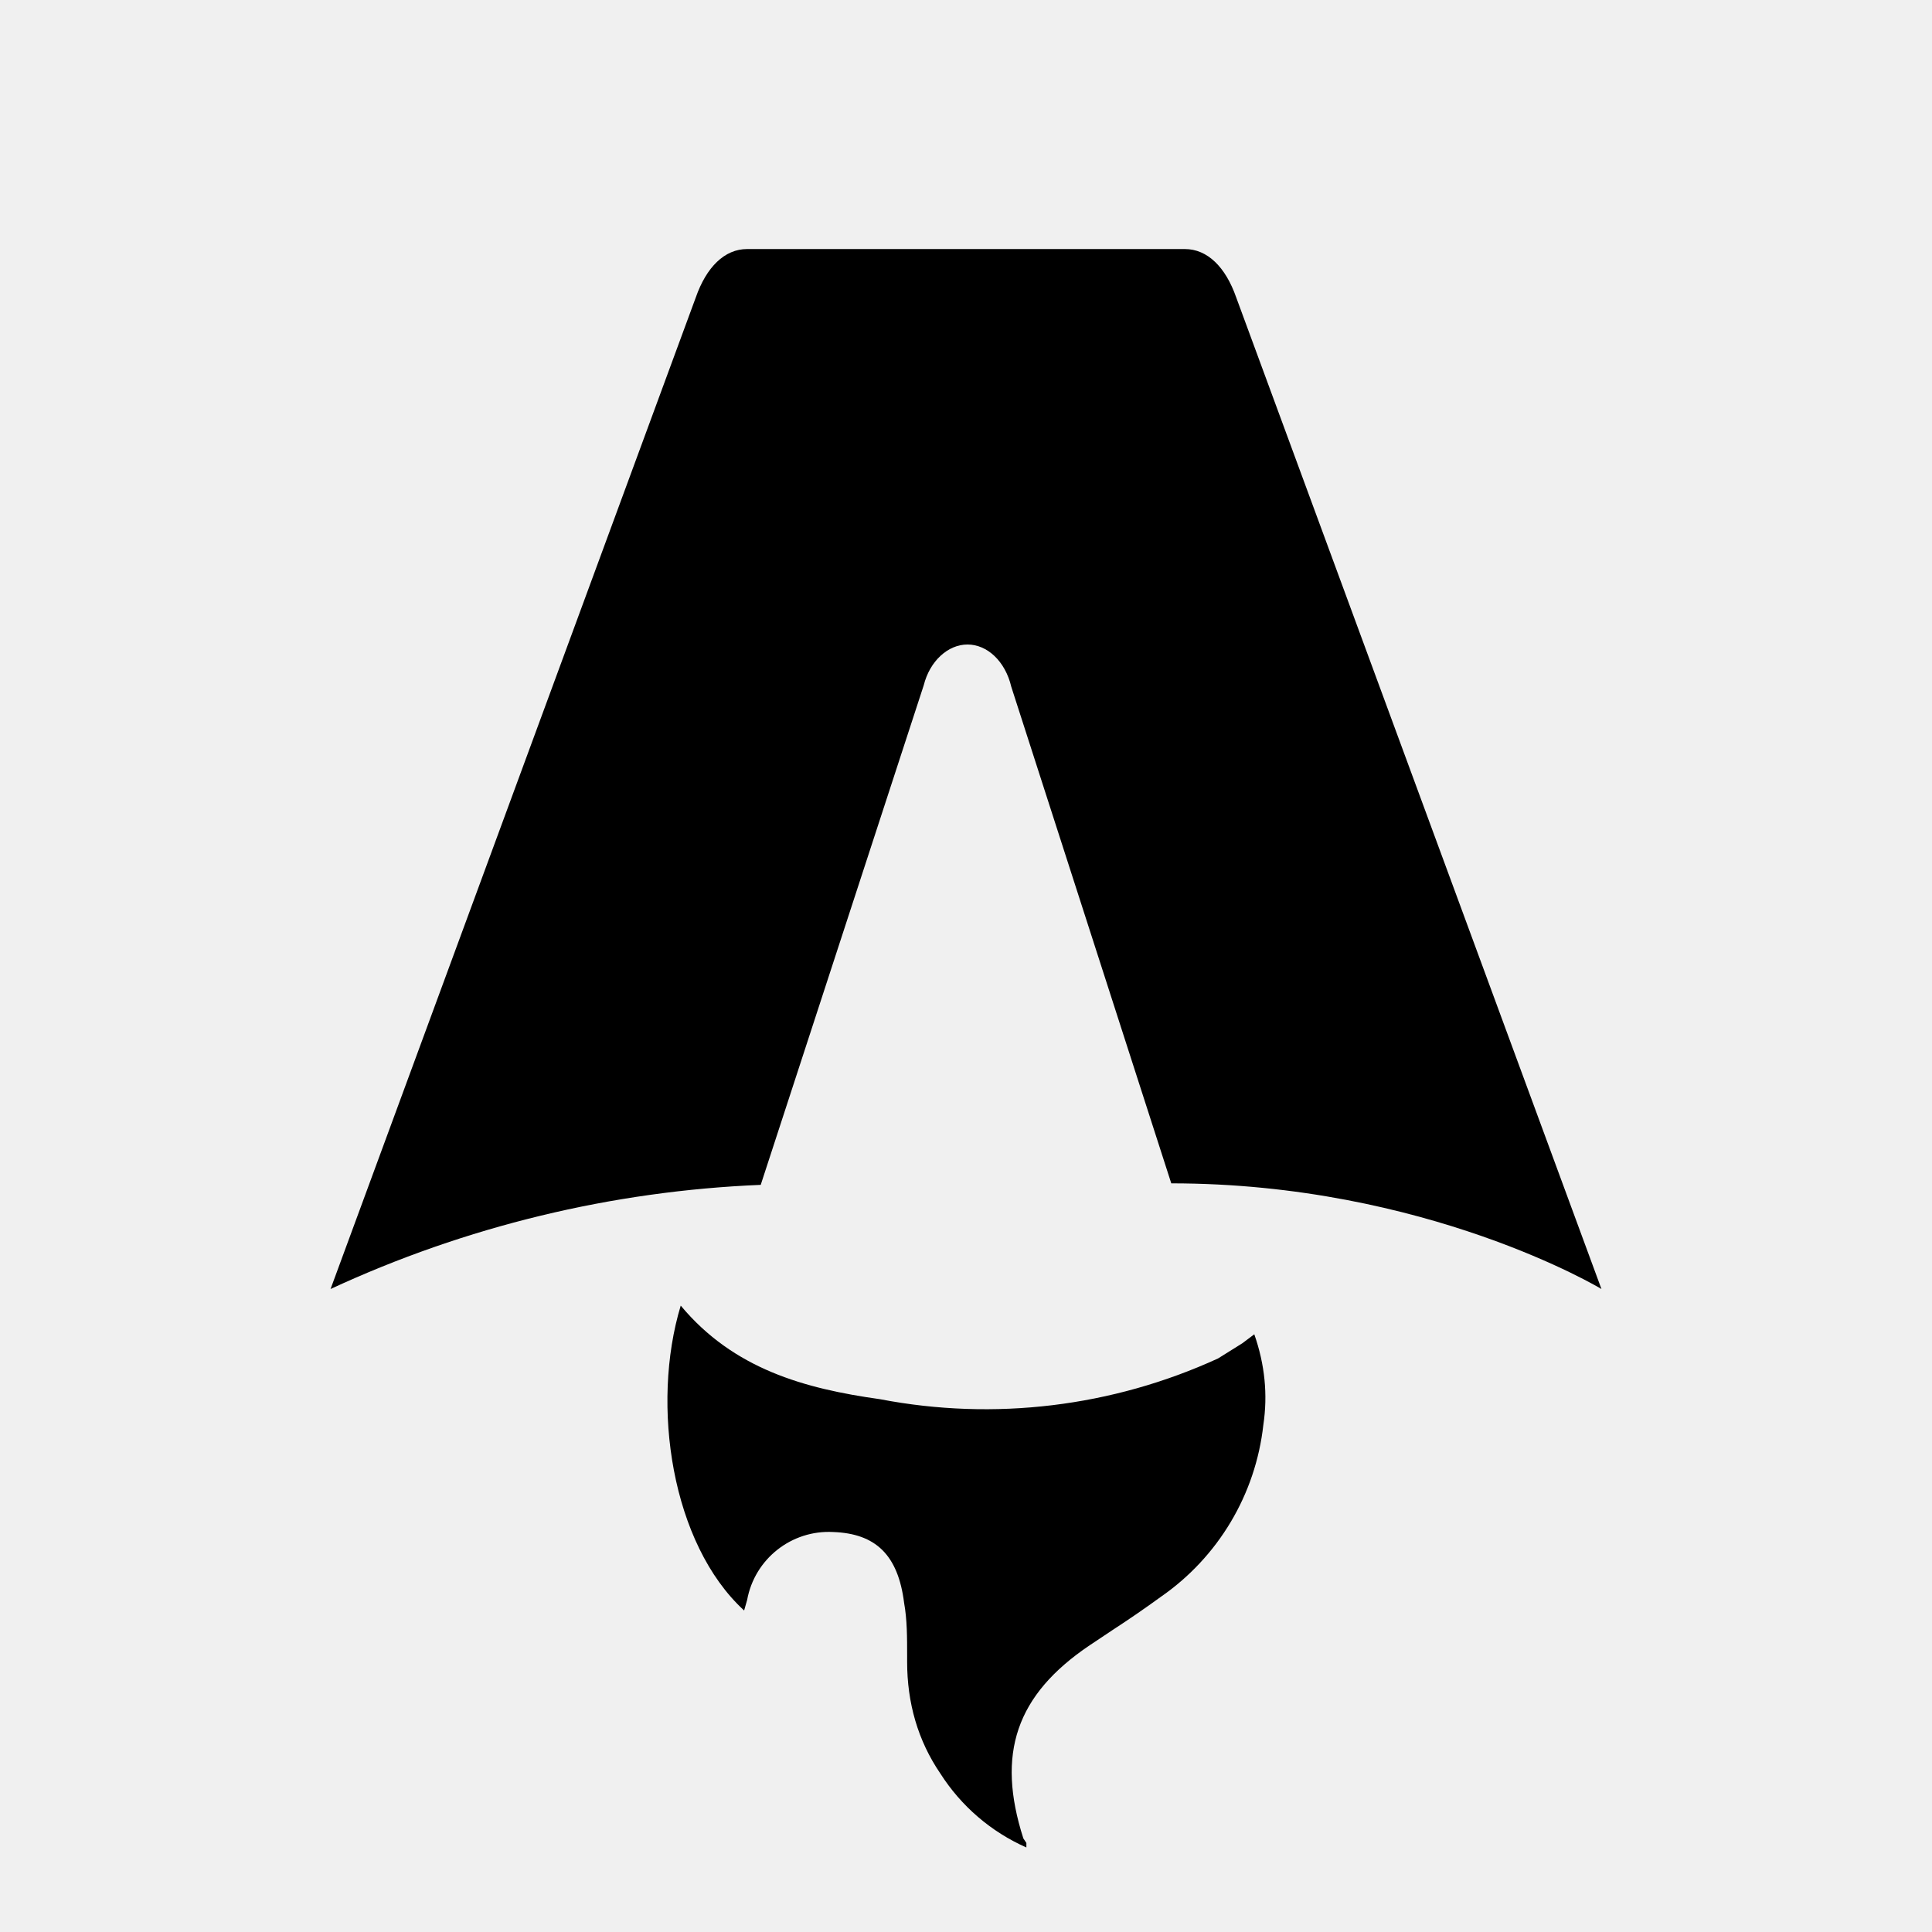
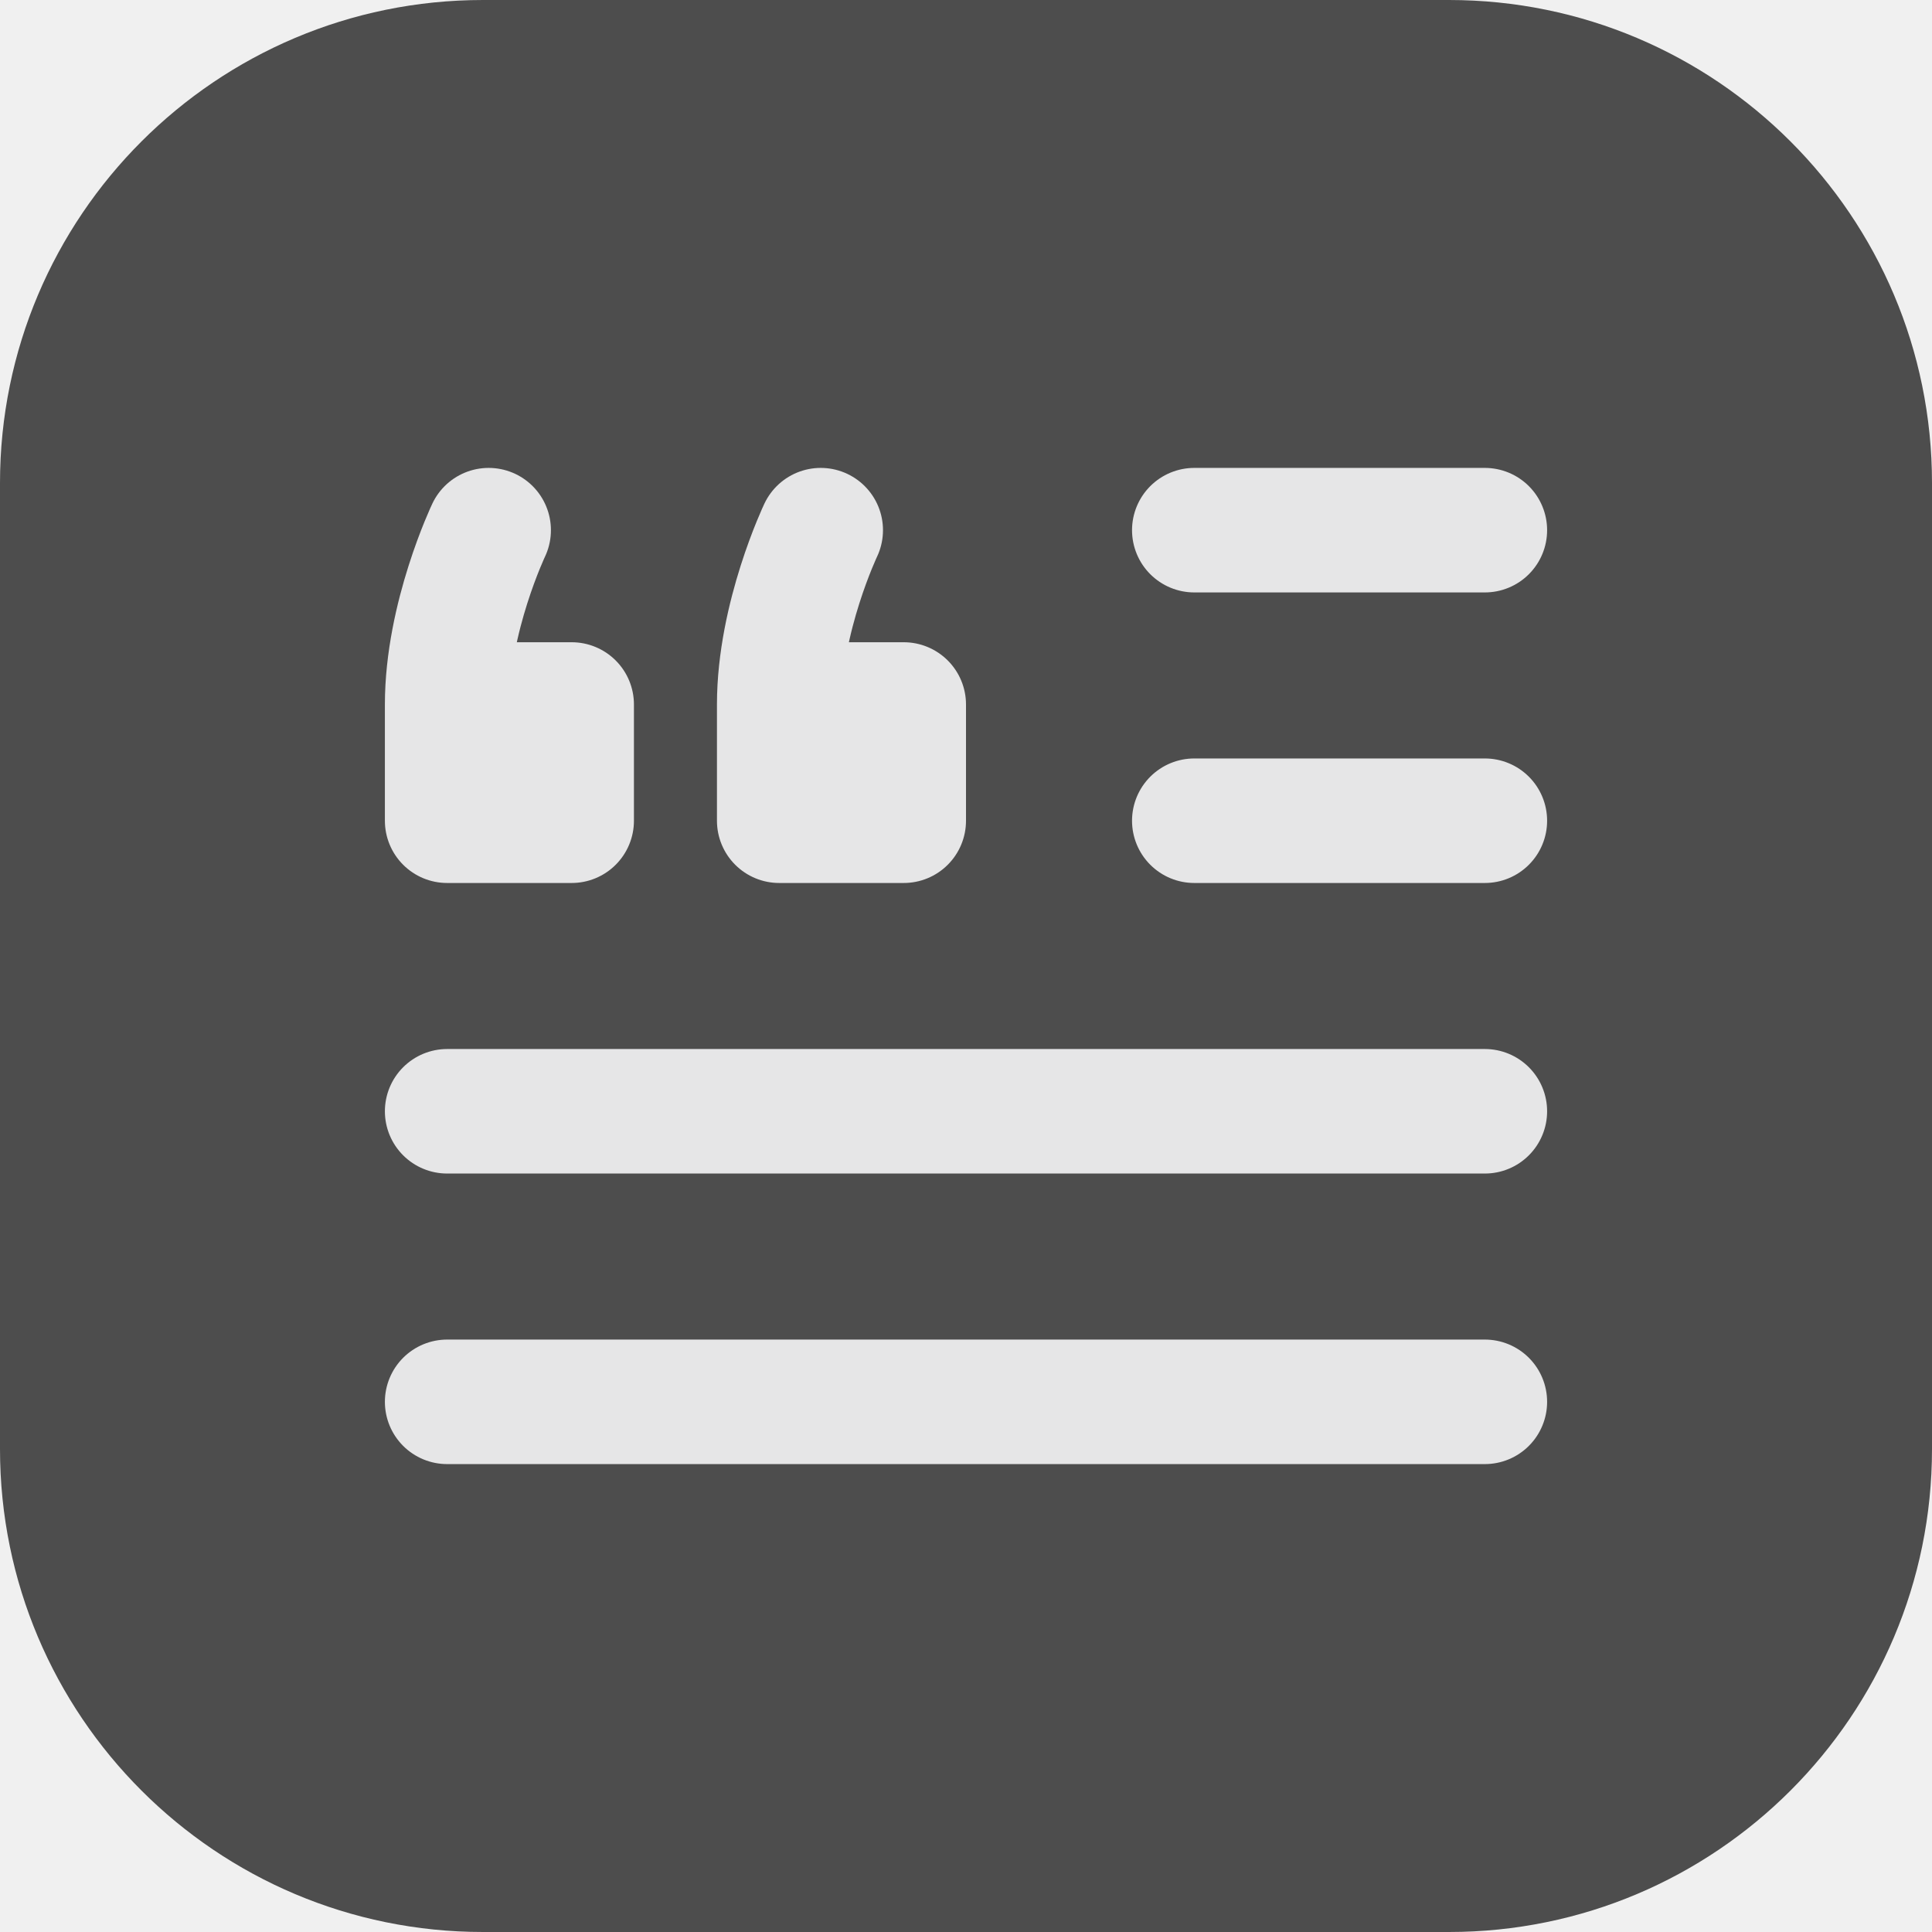
- <svg xmlns="http://www.w3.org/2000/svg" fill="none" viewBox="0 0 128 128">
-   <path d="M50.4 78.5a75.1 75.1 0 0 0-28.5 6.9l24.2-65.7c.7-2 1.9-3.2 3.4-3.2h29c1.5 0 2.7 1.2 3.4 3.2l24.2 65.7s-11.6-7-28.5-7L67 45.5c-.4-1.7-1.6-2.8-2.9-2.8-1.3 0-2.5 1.1-2.9 2.7L50.4 78.5Zm-1.1 28.2Zm-4.2-20.2c-2 6.6-.6 15.8 4.2 20.2a17.5 17.5 0 0 1 .2-.7 5.5 5.5 0 0 1 5.7-4.5c2.8.1 4.3 1.5 4.7 4.7.2 1.1.2 2.3.2 3.5v.4c0 2.7.7 5.2 2.2 7.4a13 13 0 0 0 5.7 4.9v-.3l-.2-.3c-1.8-5.6-.5-9.5 4.4-12.8l1.5-1a73 73 0 0 0 3.2-2.2 16 16 0 0 0 6.8-11.4c.3-2 .1-4-.6-6l-.8.6-1.6 1a37 37 0 0 1-22.4 2.7c-5-.7-9.7-2-13.2-6.2Z" />
-   <style>
-         path { fill: #000; }
-         @media (prefers-color-scheme: dark) {
-             path { fill: #FFF; }
-         }
-     </style>
+ <svg xmlns="http://www.w3.org/2000/svg" xmlns:xlink="http://www.w3.org/1999/xlink" width="512" height="512" viewBox="0 0 512 512" fill="none" class="">
+   <rect id="r9" width="512" height="512" x="0" y="0" rx="128" fill="url(#ra)" stroke="#FFFFFF" stroke-width="0" stroke-opacity="100%" paint-order="stroke" />
+   <clipPath id="clip">
+     <use xlink:href="#r9" />
+   </clipPath>
+   <defs>
+     <linearGradient id="ra" gradientUnits="userSpaceOnUse" gradientTransform="rotate(180)" style="transform-origin: center center;">
+       <stop stop-color="#4d4d4d" />
+       <stop offset="1" stop-color="#000000" />
+     </linearGradient>
+     <radialGradient id="rb" cx="0" cy="0" r="1" gradientUnits="userSpaceOnUse" gradientTransform="translate(256) rotate(90) scale(512)">
+       <stop stop-color="white" />
+       <stop offset="1" stop-color="white" stop-opacity="0" />
+     </radialGradient>
+   </defs>
+   <svg fill="none" viewBox="0 0 16 16" width="352" height="352" x="80" y="80" alignment-baseline="middle" style="color: rgb(230, 230, 231);">
+     <path stroke="currentColor" stroke-linecap="round" stroke-linejoin="round" stroke-width="1.5" d="M1.75 13.25h12.5m-12.5-3.5h12.5m-3.5-3.5h3.5m-3.5-3.5h3.5m-12 0s-.5 1.05-.5 2.1m0 0v1.4h1.5v-1.4h-1.5Zm4.5-2.1s-.5 1.05-.5 2.1m0 0v1.4h1.5v-1.4h-1.5Z" />
+   </svg>
</svg>
